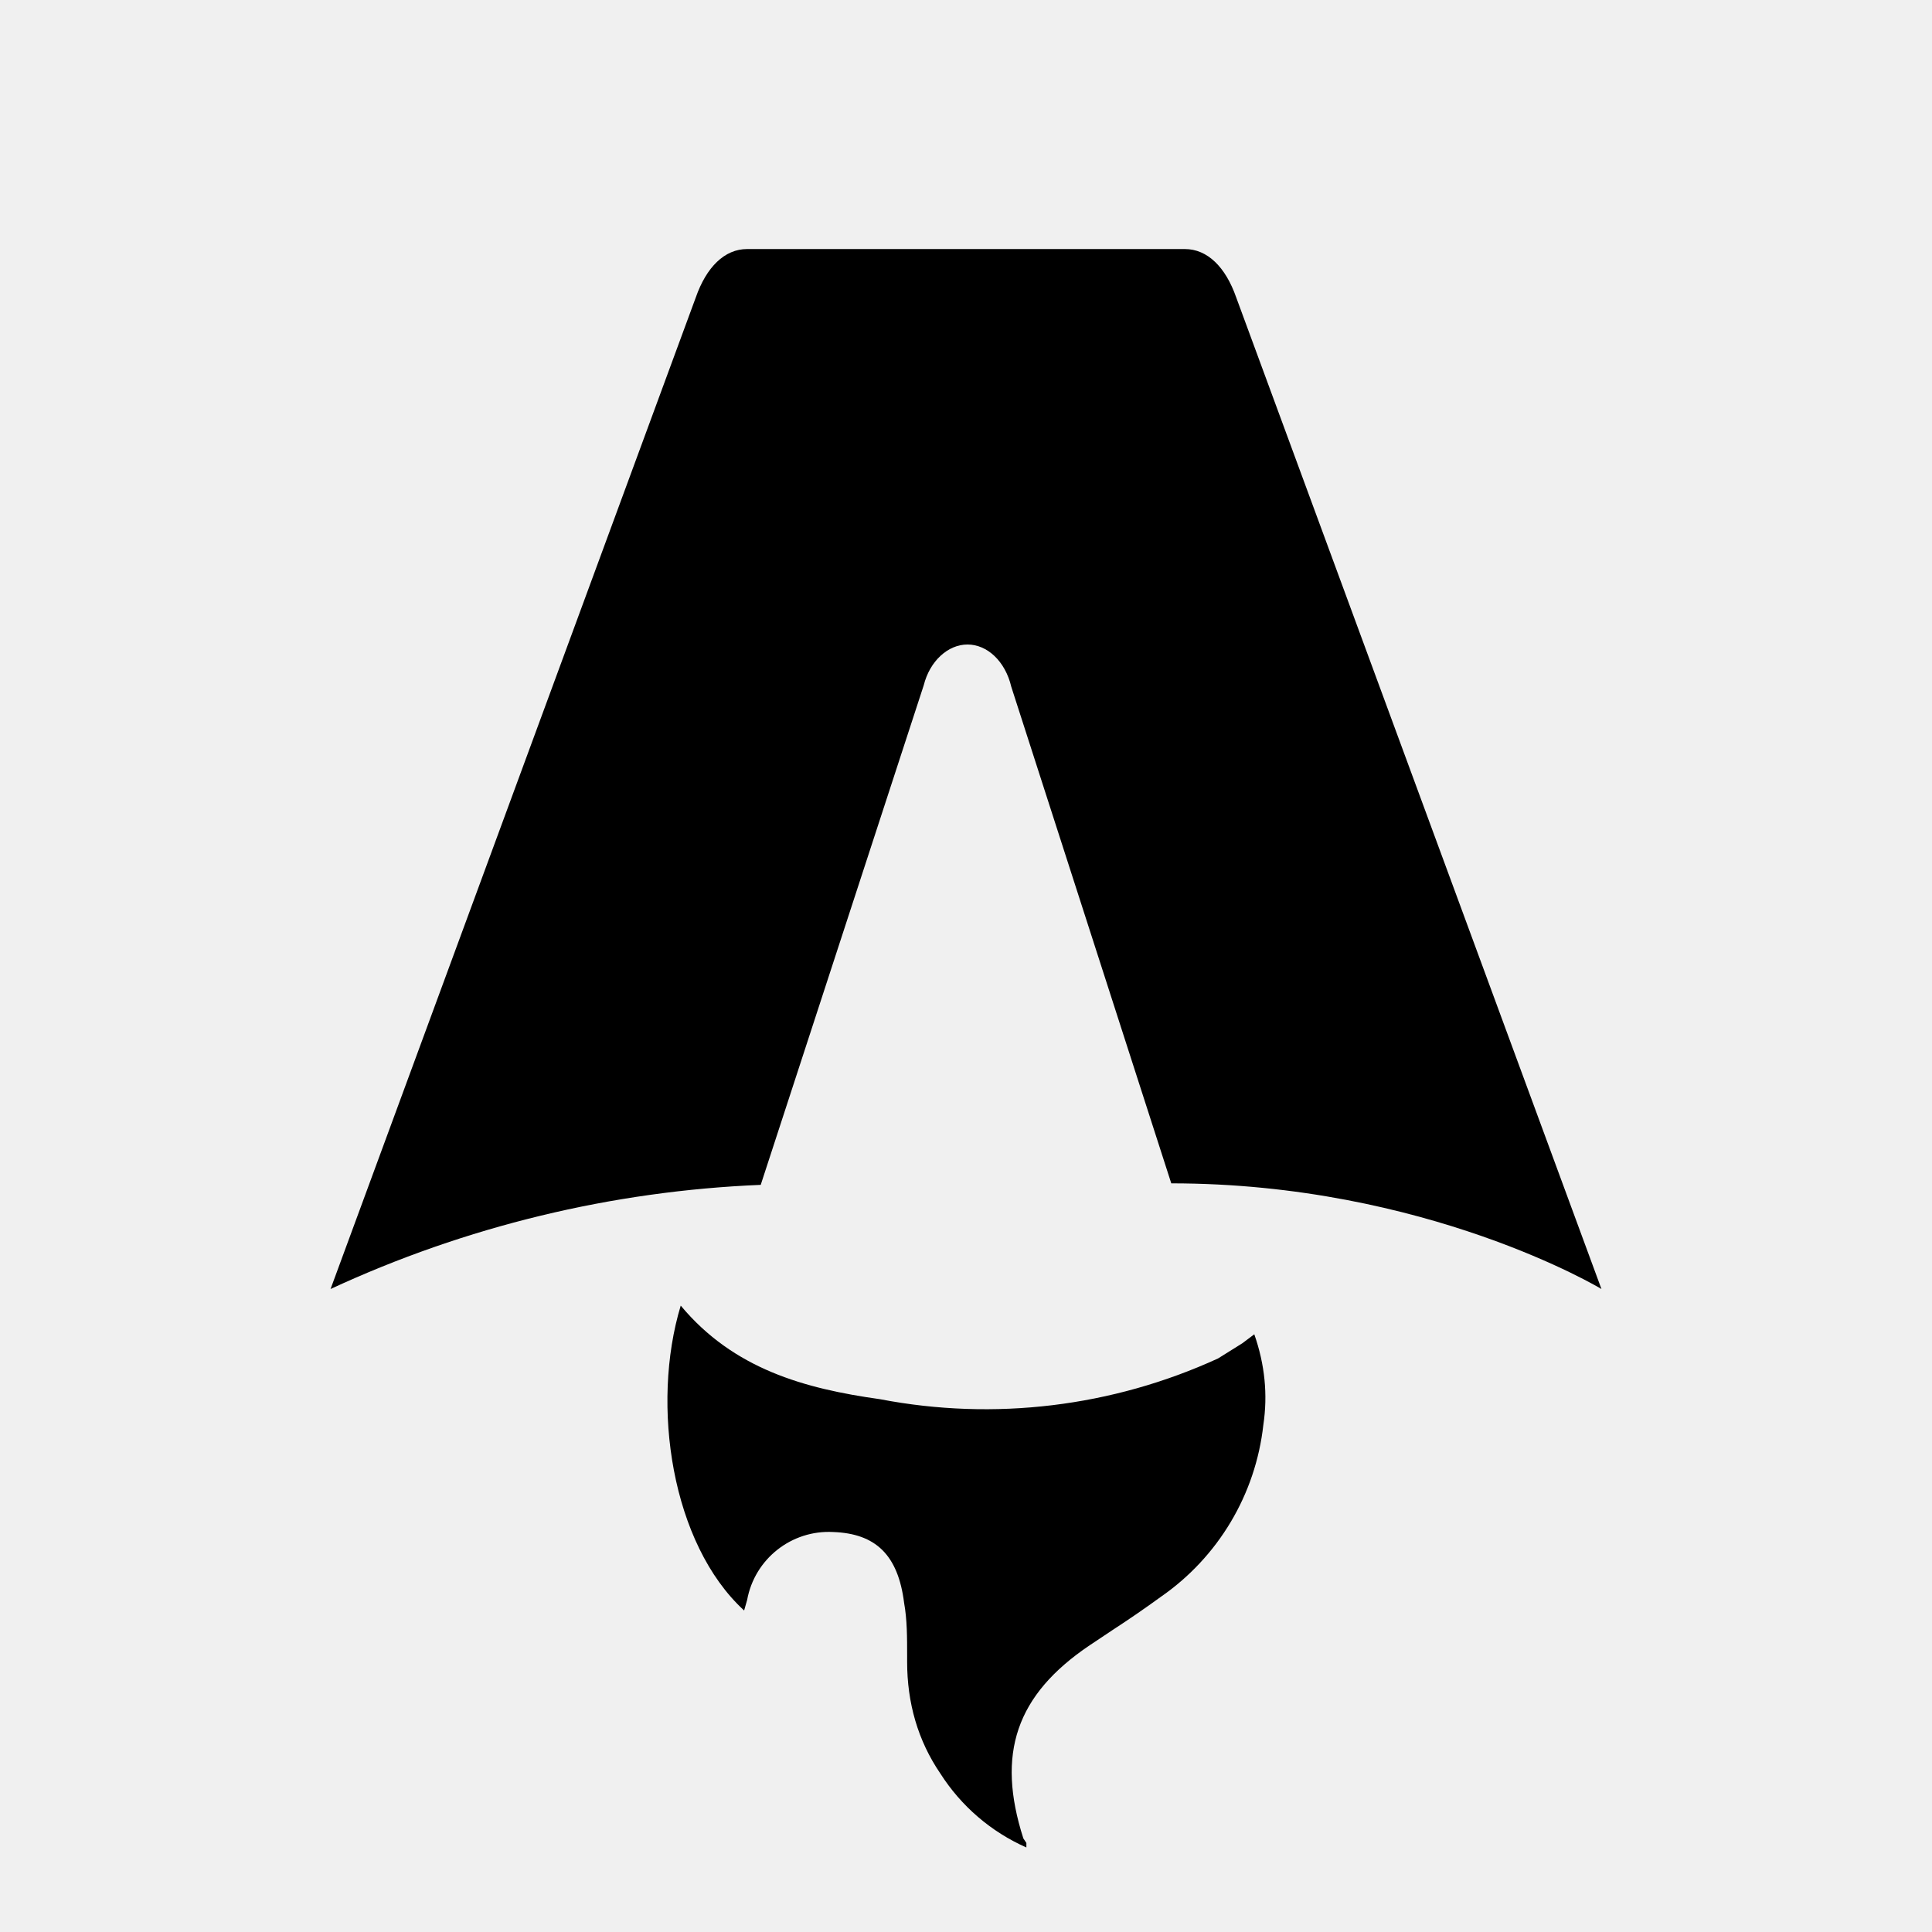
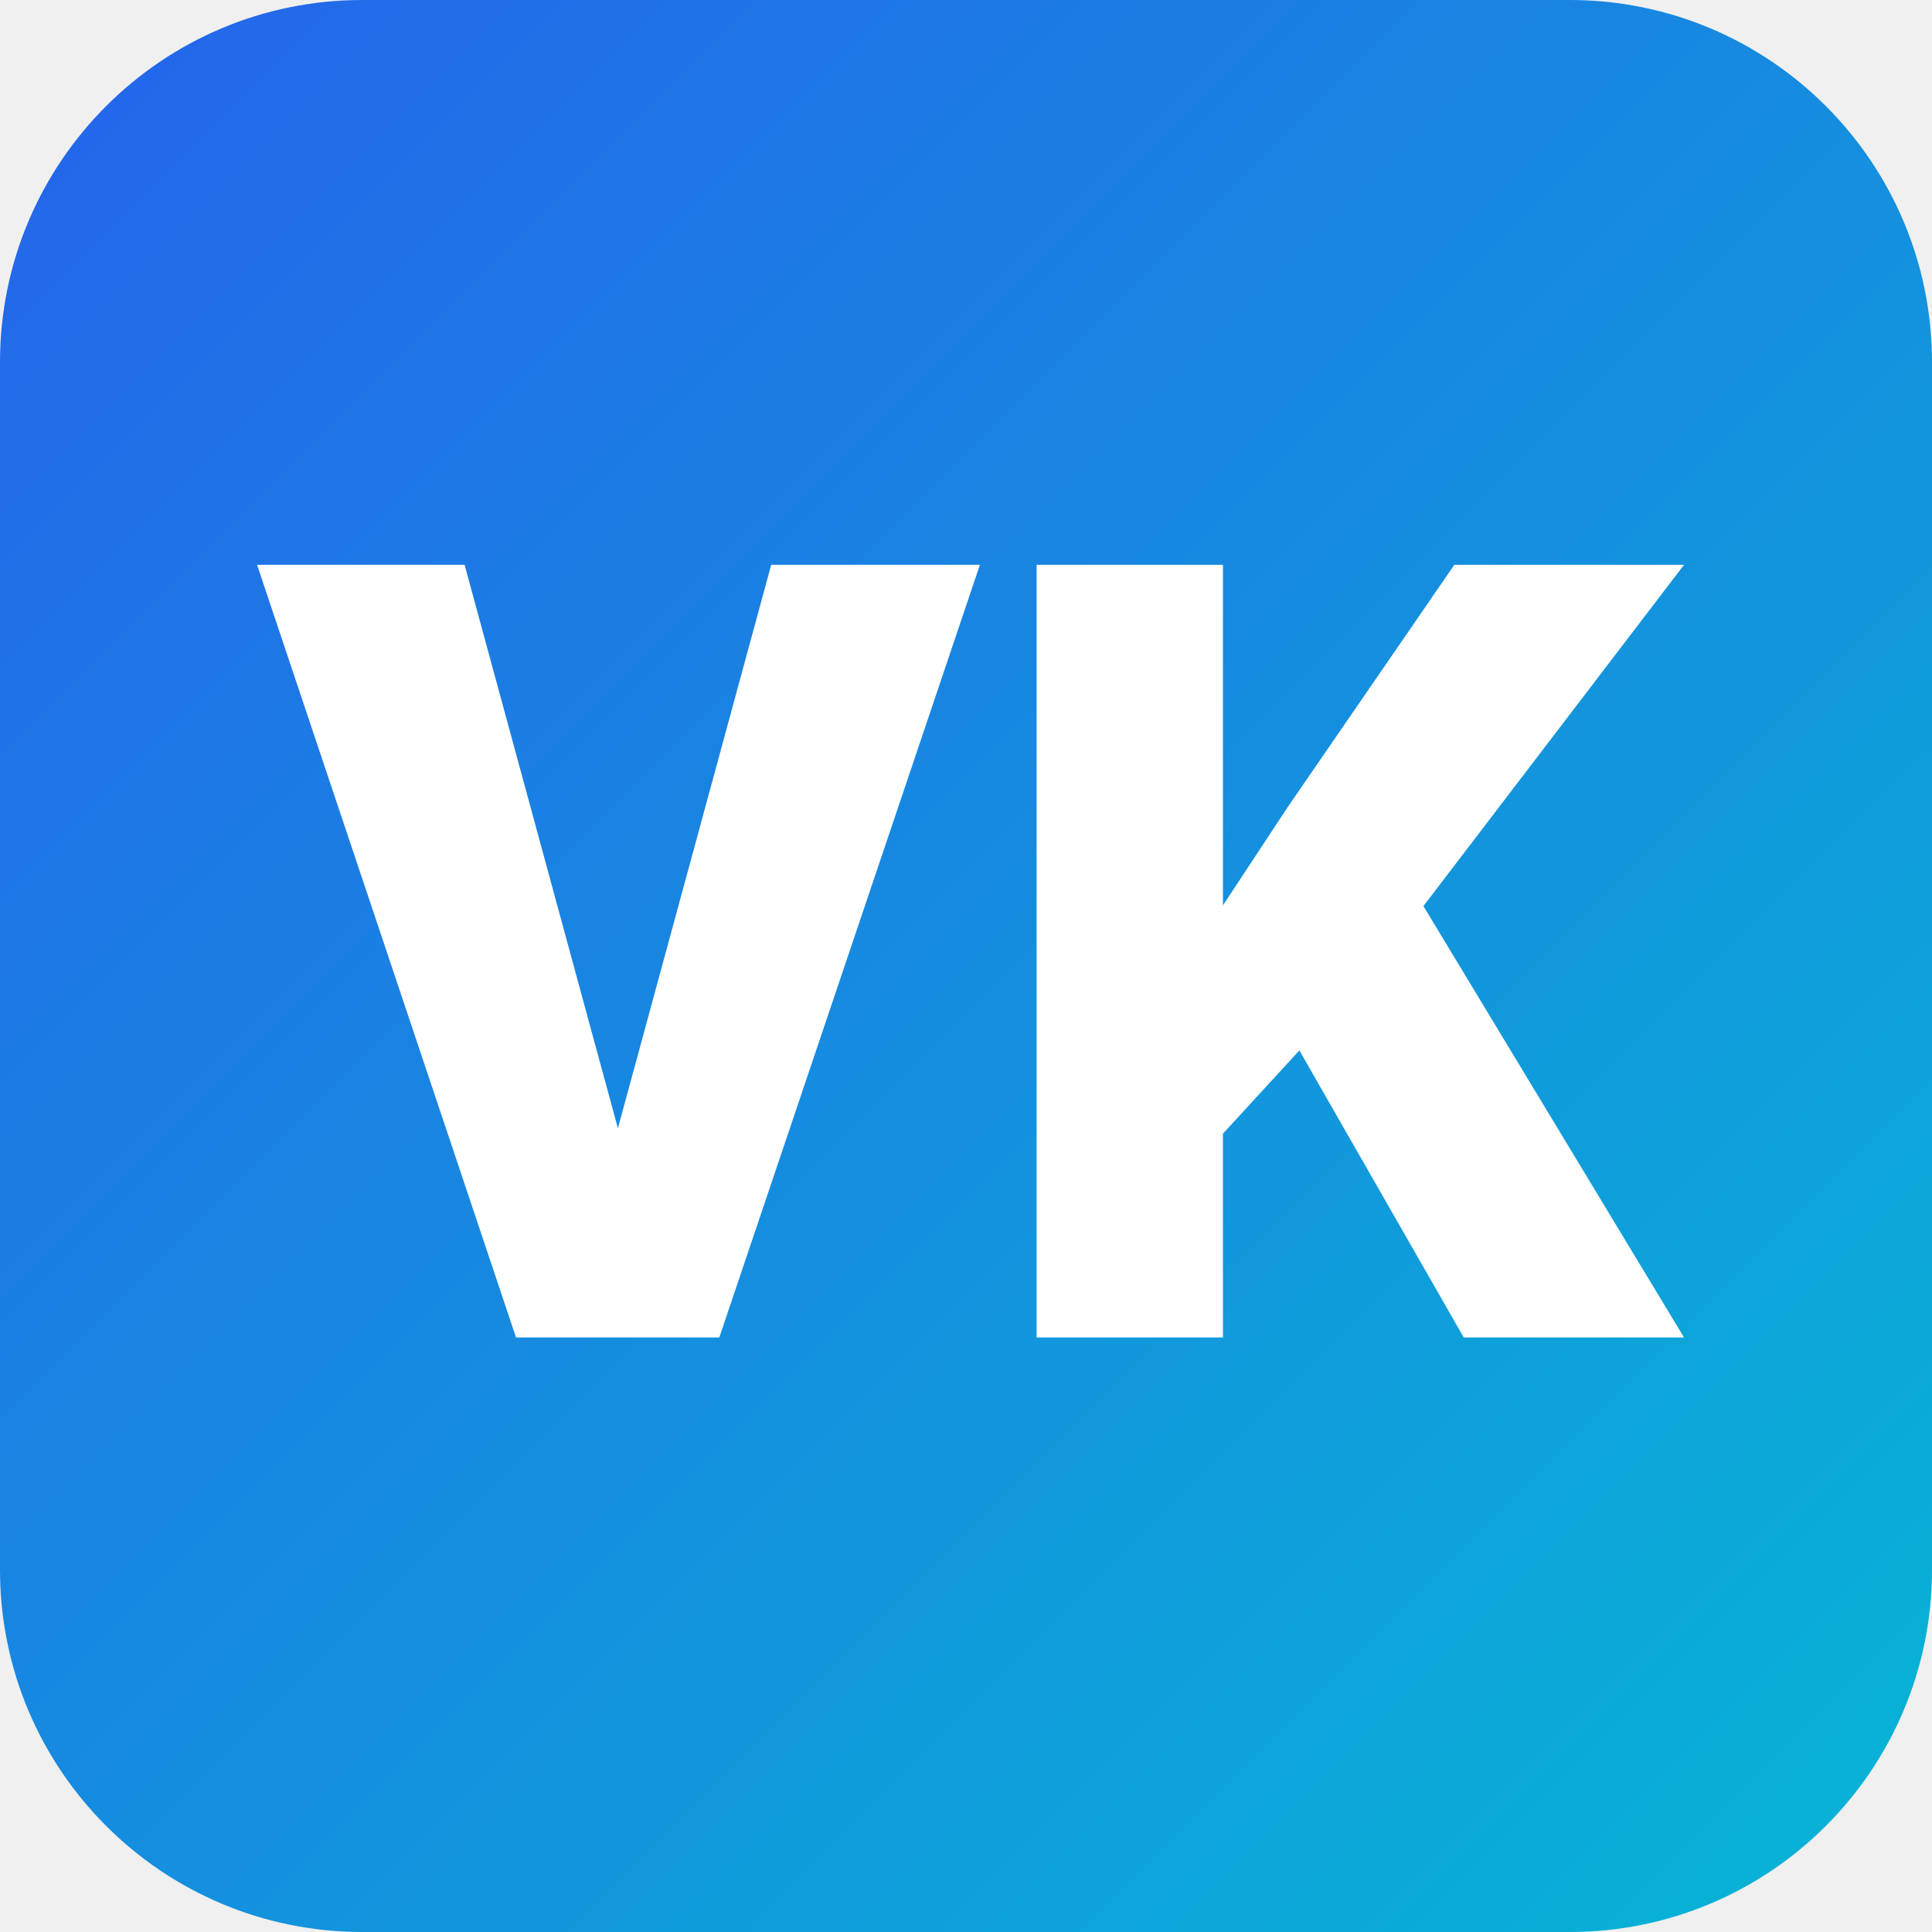
- <svg xmlns="http://www.w3.org/2000/svg" fill="none" viewBox="0 0 128 128">
-   <path d="M50.4 78.5a75.1 75.1 0 0 0-28.5 6.9l24.2-65.7c.7-2 1.9-3.2 3.4-3.2h29c1.5 0 2.7 1.2 3.4 3.2l24.2 65.7s-11.6-7-28.5-7L67 45.5c-.4-1.7-1.6-2.8-2.9-2.8-1.3 0-2.5 1.1-2.9 2.7L50.4 78.5Zm-1.1 28.2Zm-4.2-20.2c-2 6.6-.6 15.8 4.2 20.2a17.5 17.5 0 0 1 .2-.7 5.5 5.5 0 0 1 5.7-4.5c2.8.1 4.3 1.5 4.7 4.7.2 1.1.2 2.3.2 3.5v.4c0 2.7.7 5.2 2.2 7.4a13 13 0 0 0 5.7 4.9v-.3l-.2-.3c-1.8-5.6-.5-9.5 4.4-12.8l1.5-1a73 73 0 0 0 3.2-2.2 16 16 0 0 0 6.8-11.4c.3-2 .1-4-.6-6l-.8.6-1.6 1a37 37 0 0 1-22.4 2.7c-5-.7-9.7-2-13.2-6.2Z" />
-   <style>
-         path { fill: #000; }
-         @media (prefers-color-scheme: dark) {
-             path { fill: #FFF; }
-         }
-     </style>
+ <svg xmlns="http://www.w3.org/2000/svg" viewBox="0 0 128 128">
+   <defs>
+     <linearGradient id="grad" x1="0%" y1="0%" x2="100%" y2="100%">
+       <stop offset="0%" style="stop-color:#2563eb;stop-opacity:1" />
+       <stop offset="100%" style="stop-color:#06b6d4;stop-opacity:1" />
+     </linearGradient>
+   </defs>
+   <rect width="128" height="128" rx="24" fill="url(#grad)" />
+   <text x="50%" y="50%" font-family="system-ui, -apple-system, BlinkMacSystemFont, 'Segoe UI', Roboto, Oxygen, Ubuntu, Cantarell, 'Open Sans', 'Helvetica Neue', sans-serif" font-weight="800" font-size="72" fill="white" text-anchor="middle" dominant-baseline="central">VK</text>
</svg>
